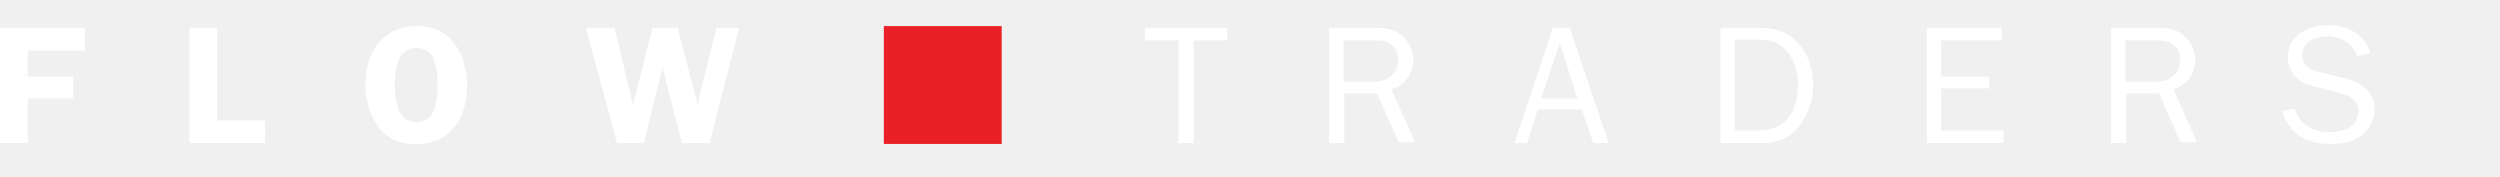
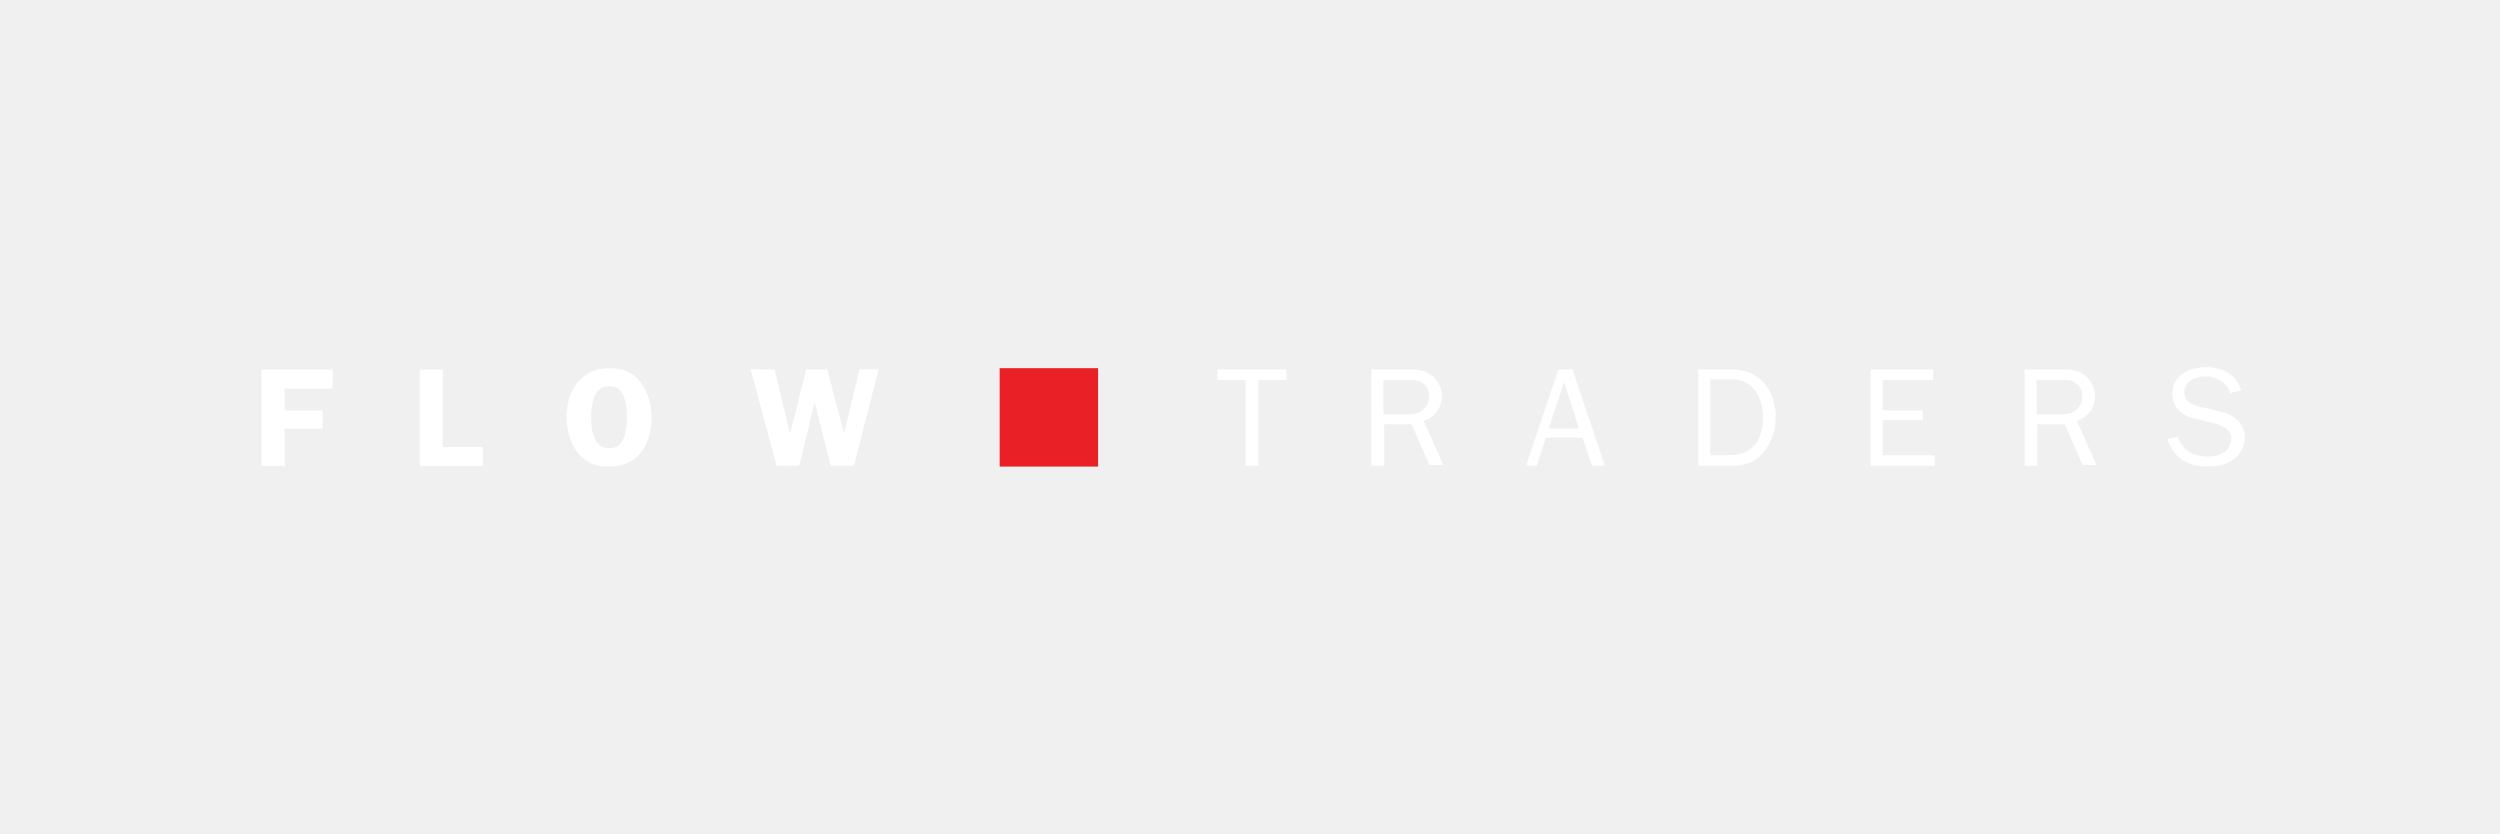
- <svg xmlns="http://www.w3.org/2000/svg" width="297" height="21" viewBox="0 0 297 21">
-   <g fill="none" fill-rule="evenodd">
-     <g>
-       <path fill="#FFF" fill-rule="nonzero" d="M3.3 6L3.3 9.1 8.7 9.1 8.7 11.7 3.3 11.7 3.3 17 0 17 0 3.3 10.1 3.3 10.1 6zM31.5 14.3L31.5 17 22.5 17 22.5 3.3 25.8 3.3 25.8 14.3zM44.9 15c-1-1.4-1.5-3.2-1.5-4.9 0-3.6 1.9-7 6.1-7 1.9 0 3.4.6 4.5 2.1 1 1.3 1.5 3.3 1.5 4.9 0 1.6-.4 3.5-1.3 4.7-1.1 1.6-2.8 2.3-4.7 2.3-1.9.1-3.5-.6-4.6-2.1m2.4-7.7c-.3.8-.4 2-.4 2.8 0 1.7.3 4.4 2.6 4.4 1.1 0 1.7-.5 2.1-1.6.3-.7.4-1.9.4-2.8 0-1-.1-2.2-.5-3.1-.4-.9-1-1.3-2-1.3-1.2 0-1.8.6-2.2 1.6M84.3 17L81 17 78.7 8 78.7 8 76.5 17 73.3 17 69.6 3.3 73 3.3 75.2 12.5 75.2 12.5 77.5 3.3 80.5 3.3 82.9 12.5 82.9 12.5 83 11.9 85.1 3.3 87.8 3.3zM141.8 17L140 17 140 4.8 136 4.8 136 3.3 145.8 3.3 145.8 4.8 141.8 4.8zM166.2 17l-2.6-5.9h-3.9V17h-1.8V3.3h5.3c1.2 0 2.3.1 3.2.8.9.7 1.5 1.8 1.5 3 0 1.6-1 3.1-2.6 3.5l2.8 6.3h-1.9v.1zM163 9.7c.9 0 1.7-.1 2.4-.8.5-.5.7-1.1.7-1.8 0-.8-.3-1.5-1-1.9-.6-.4-1.2-.4-2-.4h-3.5v4.9h3.4zM191.1 17h-1.8l-1.4-4h-5.2l-1.3 4h-1.5l4.6-13.7h2l4.6 13.7zm-5.8-11.9l-2.2 6.6h4.3l-2.1-6.6zM204.3 3.3h4.5c2 0 3.5.4 4.9 1.9 1.2 1.4 1.7 3.1 1.7 4.9 0 1.7-.5 3.3-1.5 4.7-1.1 1.5-2.6 2.2-4.5 2.2h-5V3.3h-.1zm4.4 12.2c1.6 0 2.9-.4 3.9-1.7.7-1 1-2.4 1-3.7 0-1.4-.4-2.9-1.3-4-1-1.2-2.1-1.4-3.6-1.4h-2.6v10.8h2.6zM238 17L228.9 17 228.9 3.3 237.8 3.3 237.8 4.8 230.6 4.8 230.6 9.1 236.3 9.1 236.3 10.5 230.6 10.5 230.6 15.5 238 15.5 238 17zM259.1 17l-2.6-5.9h-3.9V17h-1.8V3.3h5.3c1.2 0 2.3.1 3.2.8.9.7 1.5 1.8 1.5 3 0 1.6-1 3.1-2.6 3.5l2.8 6.3h-1.9v.1zm-3.2-7.3c.9 0 1.7-.1 2.4-.8.5-.5.7-1.1.7-1.8 0-.8-.3-1.5-1-1.9-.6-.4-1.2-.4-2-.4h-3.5v4.9h3.4zM272.6 12.9c.6 1.9 2.2 2.8 4.2 2.8.8 0 1.9-.2 2.5-.7.5-.4.9-1.1.9-1.8 0-1.4-1.2-1.9-2.4-2.2l-2.3-.6c-.9-.2-1.8-.4-2.6-1.1-.7-.6-1.1-1.6-1.1-2.5 0-2.6 2.3-3.8 4.8-3.8 2.4 0 4.3 1.1 5 3.3l-1.6.4c-.3-1.5-2-2.4-3.5-2.4-1.3 0-3 .7-3 2.2 0 1.5 1.2 1.9 2.6 2.2l2.1.5c.9.2 1.9.5 2.6 1.1.9.7 1.3 1.6 1.3 2.7 0 1.2-.6 2.4-1.6 3.1-1 .8-2.4 1-3.7 1-2.9 0-4.8-1.2-5.7-3.9l1.5-.3z" />
-       <path fill="#E92126" d="M119 17.1L105 17.1 105 3.1 119 3.1z" />
-     </g>
-   </g>
+ <svg xmlns="http://www.w3.org/2000/svg" id="katman_1" data-name="katman 1" width="300" height="100" viewBox="0 0 300 100">
+   <defs>
+     <style>
+       .cls-1 {
+         fill: #fff;
+       }
+ 
+       .cls-2 {
+         fill: #e92126;
+         fill-rule: evenodd;
+       }
+     </style>
+   </defs>
+   <path class="cls-1" d="M34.16,46.63v2.62h4.56v2.19h-4.56v4.47h-2.78v-11.56h8.52v2.28h-5.74Zm23.79,7v2.28h-7.59v-11.56h2.78v9.28h4.81Zm11.3,.59c-.84-1.18-1.27-2.7-1.27-4.13,0-3.04,1.6-5.91,5.15-5.91,1.6,0,2.87,.51,3.8,1.77,.84,1.1,1.27,2.78,1.27,4.13s-.34,2.95-1.1,3.97c-.93,1.35-2.36,1.94-3.97,1.94-1.6,.08-2.95-.51-3.88-1.77m2.02-6.5c-.25,.67-.34,1.69-.34,2.36,0,1.43,.25,3.71,2.19,3.71,.93,0,1.43-.42,1.77-1.35,.25-.59,.34-1.6,.34-2.36,0-.84-.08-1.86-.42-2.62s-.84-1.1-1.69-1.1c-1.01,0-1.52,.51-1.86,1.35m31.22,8.18h-2.78l-1.94-7.59h0l-1.86,7.59h-2.7l-3.12-11.56h2.87l1.86,7.76h0l1.94-7.76h2.53l2.02,7.76h0l.08-.51,1.77-7.26h2.28l-2.95,11.56Zm48.51,0h-1.52v-10.29h-3.37v-1.27h8.27v1.27h-3.37v10.29Zm20.59,0l-2.19-4.98h-3.29v4.98h-1.52v-11.56h4.47c1.01,0,1.94,.08,2.7,.67,.76,.59,1.27,1.52,1.27,2.53,0,1.35-.84,2.62-2.19,2.95l2.36,5.31h-1.6v.08Zm-2.7-6.16c.76,0,1.43-.08,2.02-.67,.42-.42,.59-.93,.59-1.52,0-.67-.25-1.27-.84-1.6-.51-.34-1.01-.34-1.69-.34h-2.95v4.13h2.87Zm23.71,6.16h-1.52l-1.18-3.37h-4.39l-1.1,3.37h-1.27l3.88-11.56h1.69l3.88,11.56h0Zm-4.89-10.04l-1.86,5.57h3.63l-1.77-5.57Zm16.03-1.52h3.8c1.69,0,2.95,.34,4.13,1.6,1.01,1.18,1.43,2.62,1.43,4.13,0,1.43-.42,2.78-1.27,3.97-.93,1.27-2.19,1.86-3.8,1.86h-4.22v-11.56h-.08Zm3.71,10.29c1.35,0,2.45-.34,3.29-1.43,.59-.84,.84-2.02,.84-3.12,0-1.18-.34-2.45-1.1-3.37-.84-1.01-1.77-1.18-3.04-1.18h-2.19v9.11h2.19Zm24.72,1.27h-7.68v-11.56h7.51v1.27h-6.07v3.63h4.81v1.18h-4.81v4.22h6.24v1.27Zm17.8,0l-2.19-4.98h-3.29v4.98h-1.52v-11.56h4.47c1.01,0,1.94,.08,2.7,.67,.76,.59,1.27,1.52,1.27,2.53,0,1.35-.84,2.62-2.19,2.95l2.36,5.31h-1.6v.08Zm-2.7-6.16c.76,0,1.43-.08,2.02-.67,.42-.42,.59-.93,.59-1.52,0-.67-.25-1.27-.84-1.6-.51-.34-1.01-.34-1.69-.34h-2.95v4.13h2.87Zm14.09,2.7c.51,1.6,1.86,2.36,3.54,2.36,.67,0,1.6-.17,2.11-.59,.42-.34,.76-.93,.76-1.52,0-1.18-1.01-1.6-2.02-1.86l-1.94-.51c-.76-.17-1.52-.34-2.19-.93-.59-.51-.93-1.35-.93-2.11,0-2.19,1.94-3.21,4.05-3.21s3.63,.93,4.22,2.78l-1.35,.34c-.25-1.27-1.69-2.02-2.95-2.02-1.1,0-2.53,.59-2.53,1.86s1.01,1.6,2.19,1.86l1.77,.42c.76,.17,1.6,.42,2.19,.93,.76,.59,1.1,1.35,1.1,2.28,0,1.01-.51,2.02-1.35,2.62-.84,.67-2.02,.84-3.12,.84-2.45,0-4.05-1.01-4.81-3.29l1.27-.25h0Z" />
+   <path class="cls-2" d="M131.77,55.99h-11.81v-11.81h11.81v11.81Z" />
</svg>
